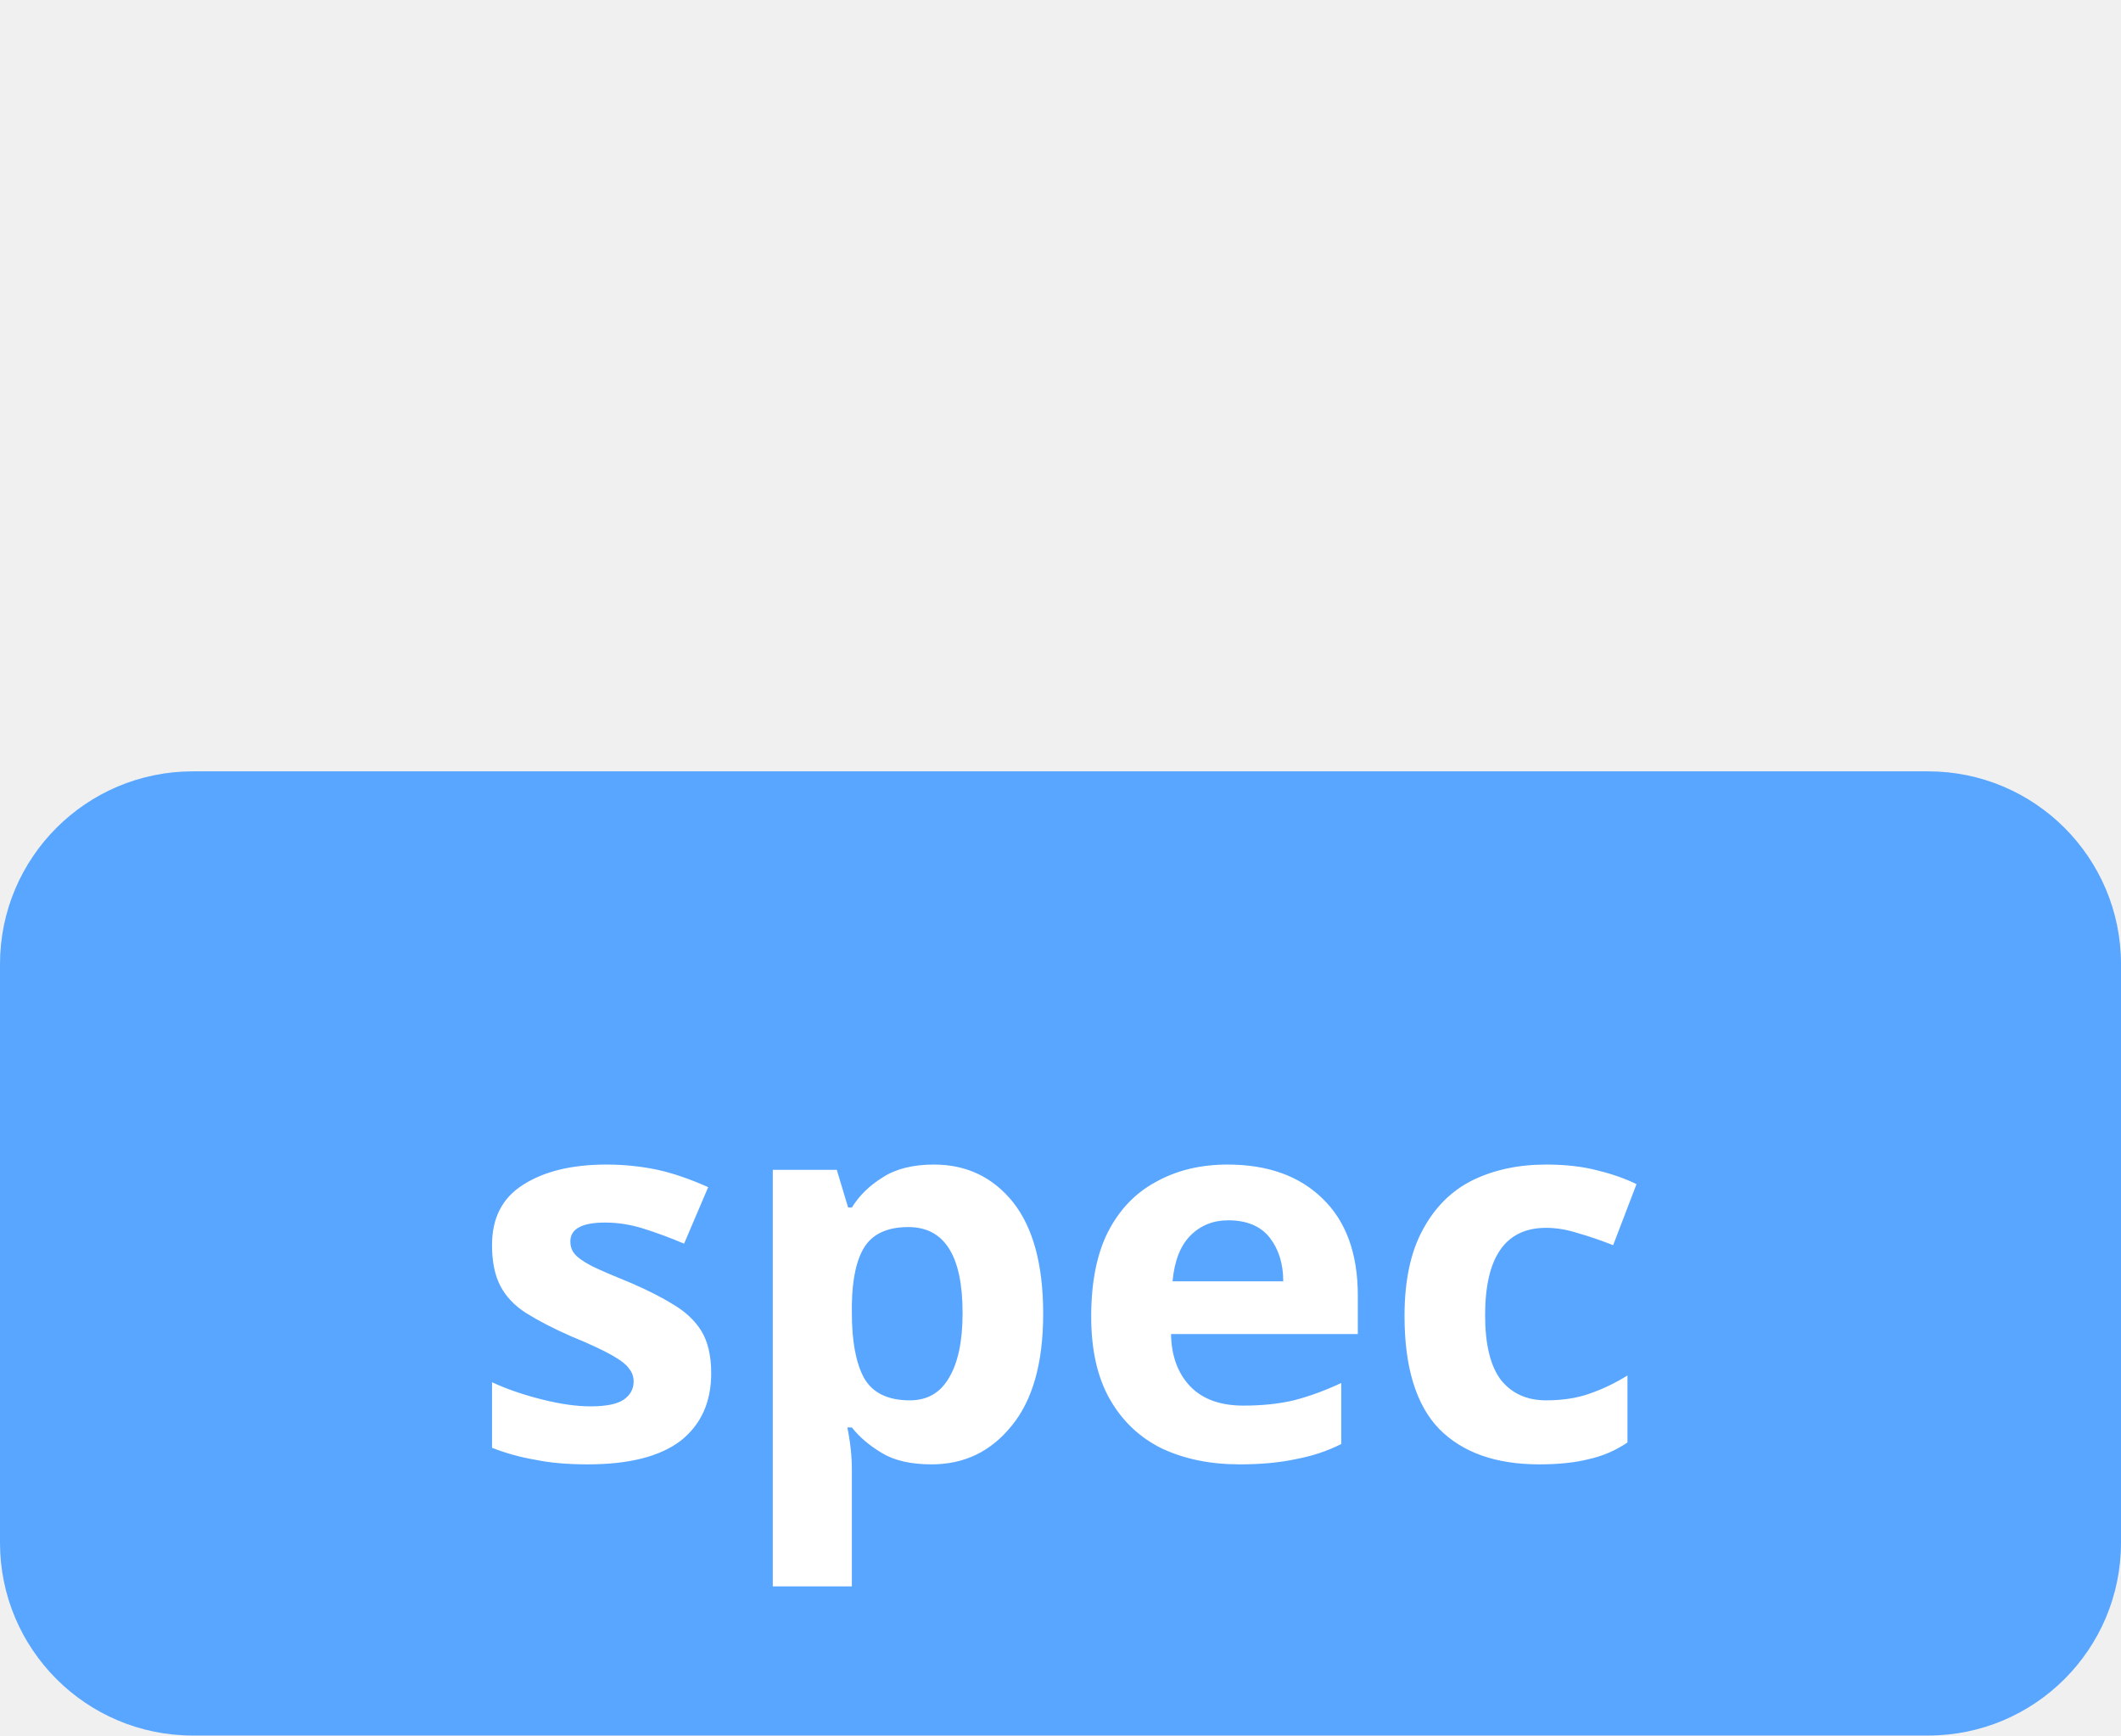
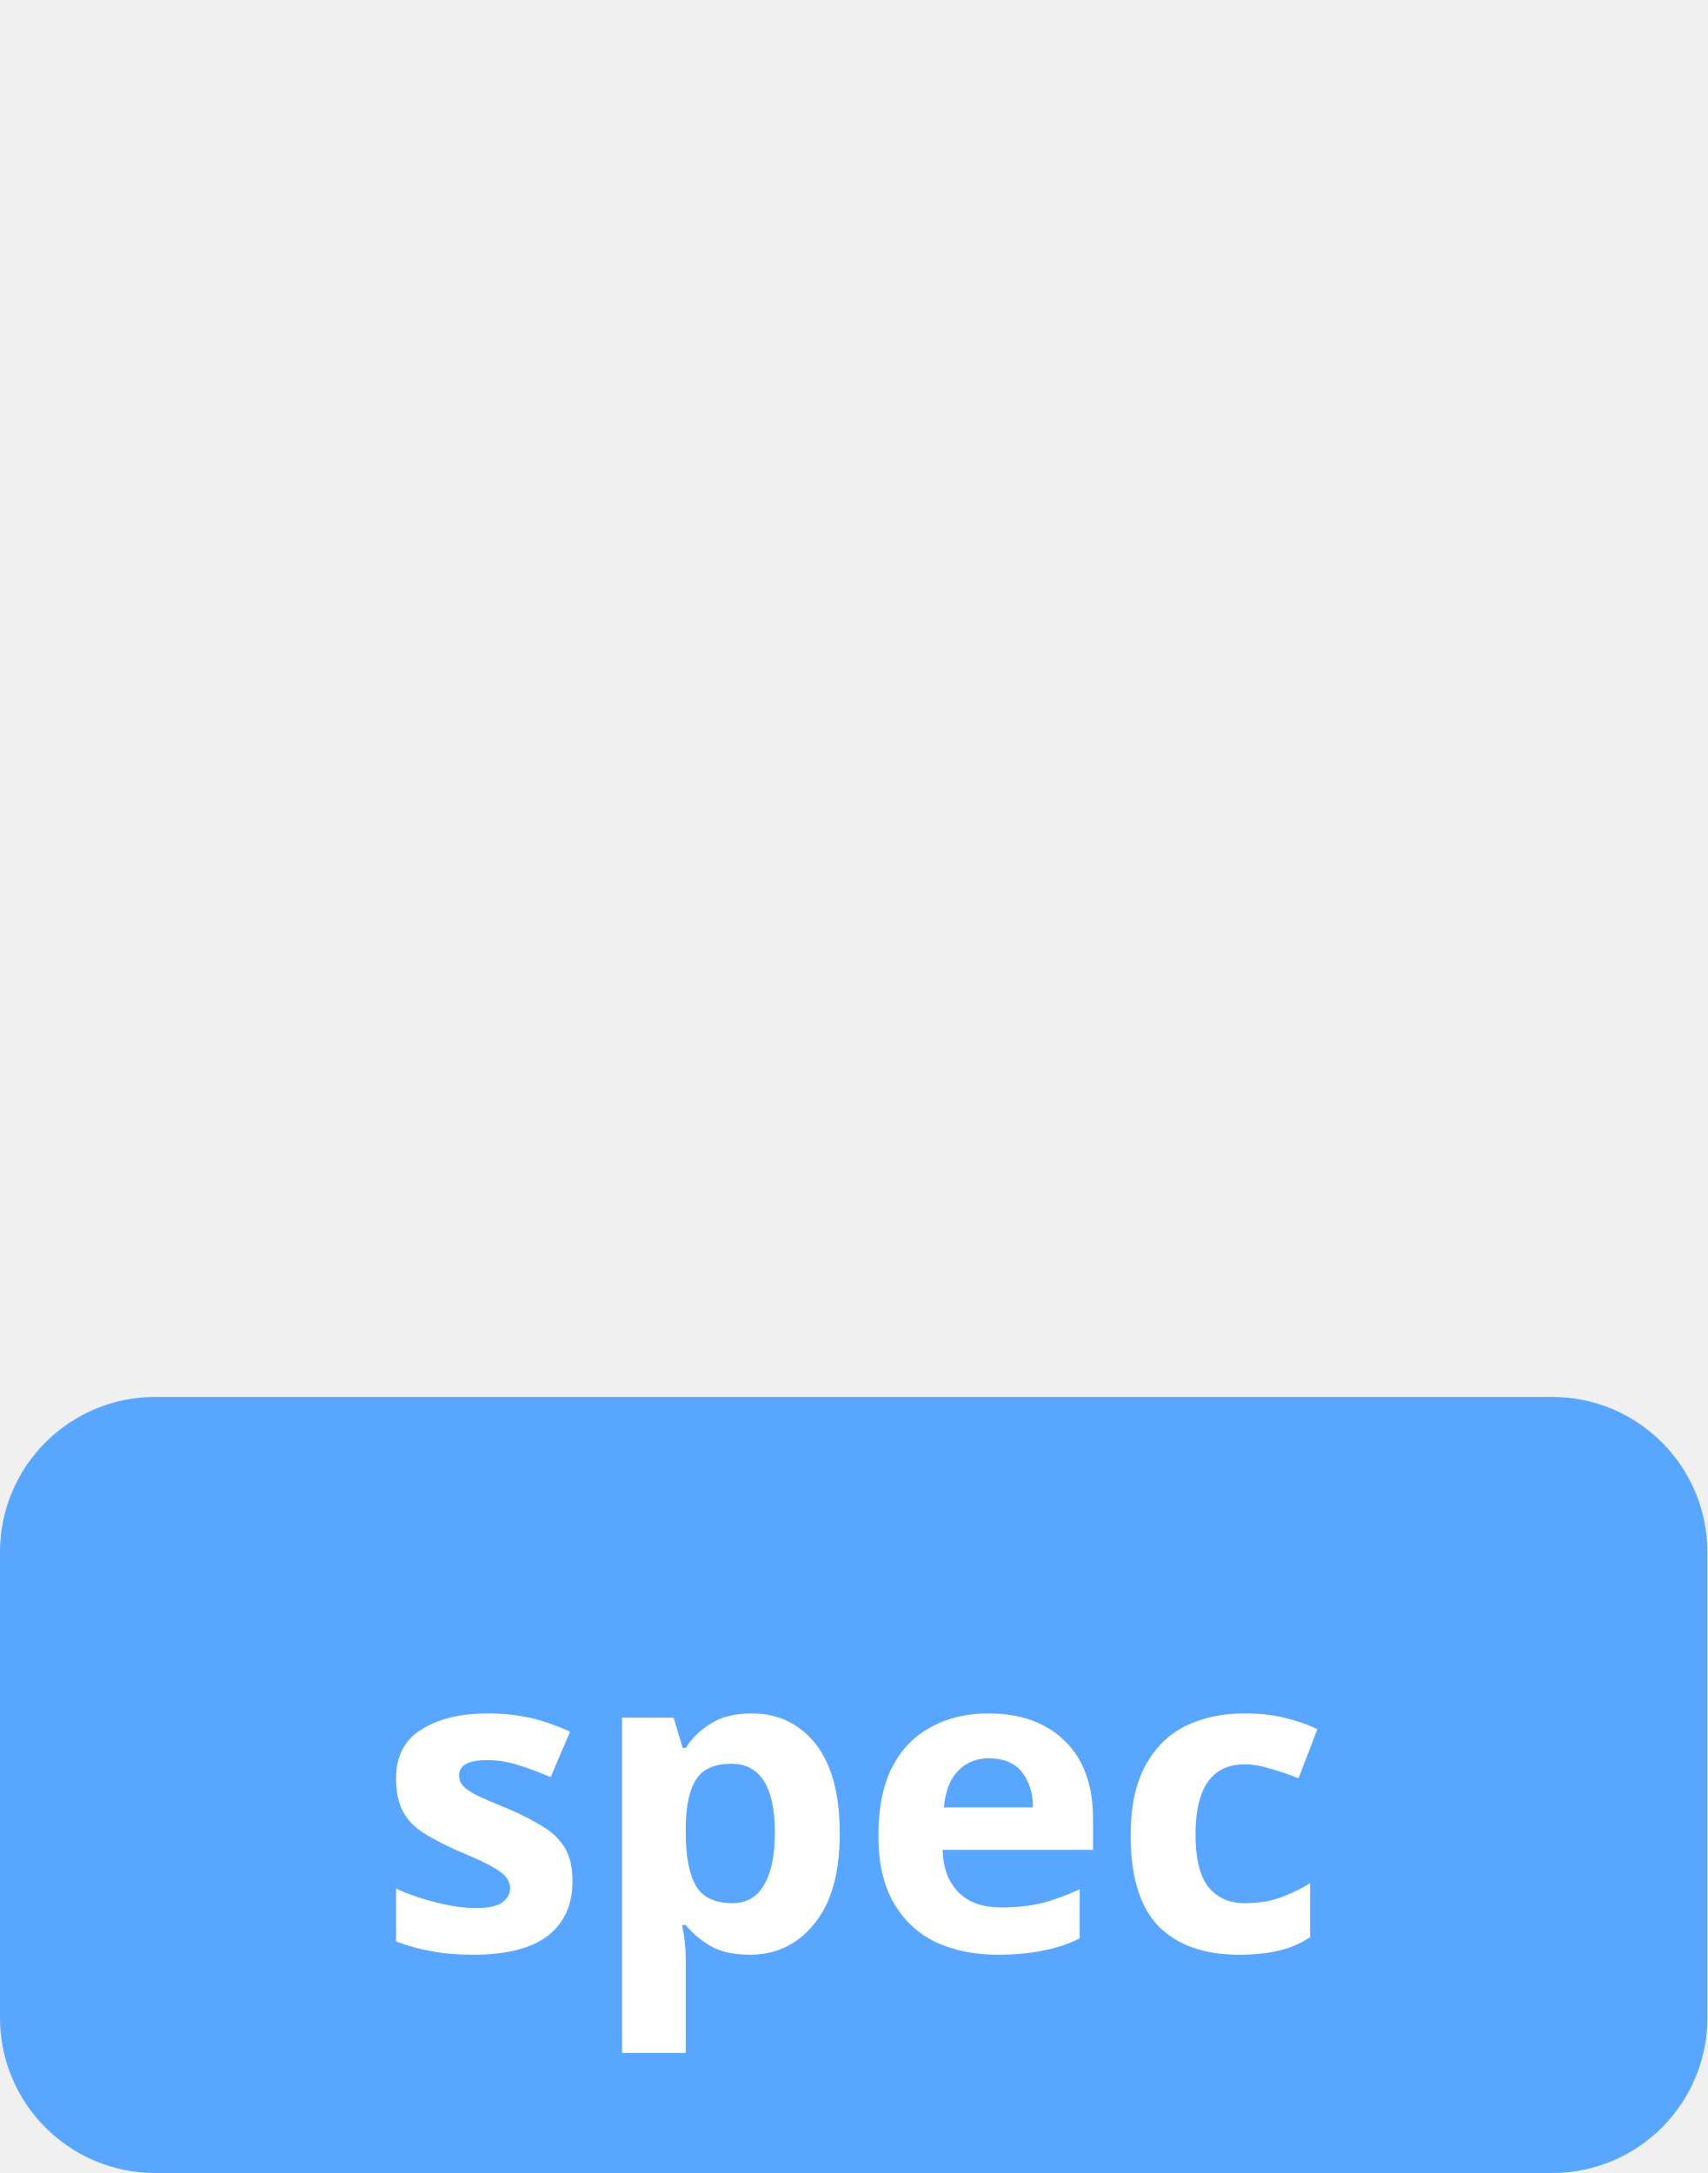
- <svg xmlns="http://www.w3.org/2000/svg" width="44" height="36" viewBox="0 0 44 36">
-   <rect y="16" width="44" height="20" rx="4" fill="#58a6ff" />
-   <text x="22" y="26" dominant-baseline="central" text-anchor="middle" fill="#ffffff" font-family="system-ui,sans-serif" font-size="11" font-weight="600">spec</text>
+ <svg xmlns="http://www.w3.org/2000/svg" width="44" height="56" viewBox="0 0 44 56">
+   <rect y="36" width="44" height="20" rx="4" fill="#58a6ff" />
+   <text x="22" y="46" dominant-baseline="central" text-anchor="middle" fill="#ffffff" font-family="system-ui,sans-serif" font-size="11" font-weight="600">spec</text>
</svg>
